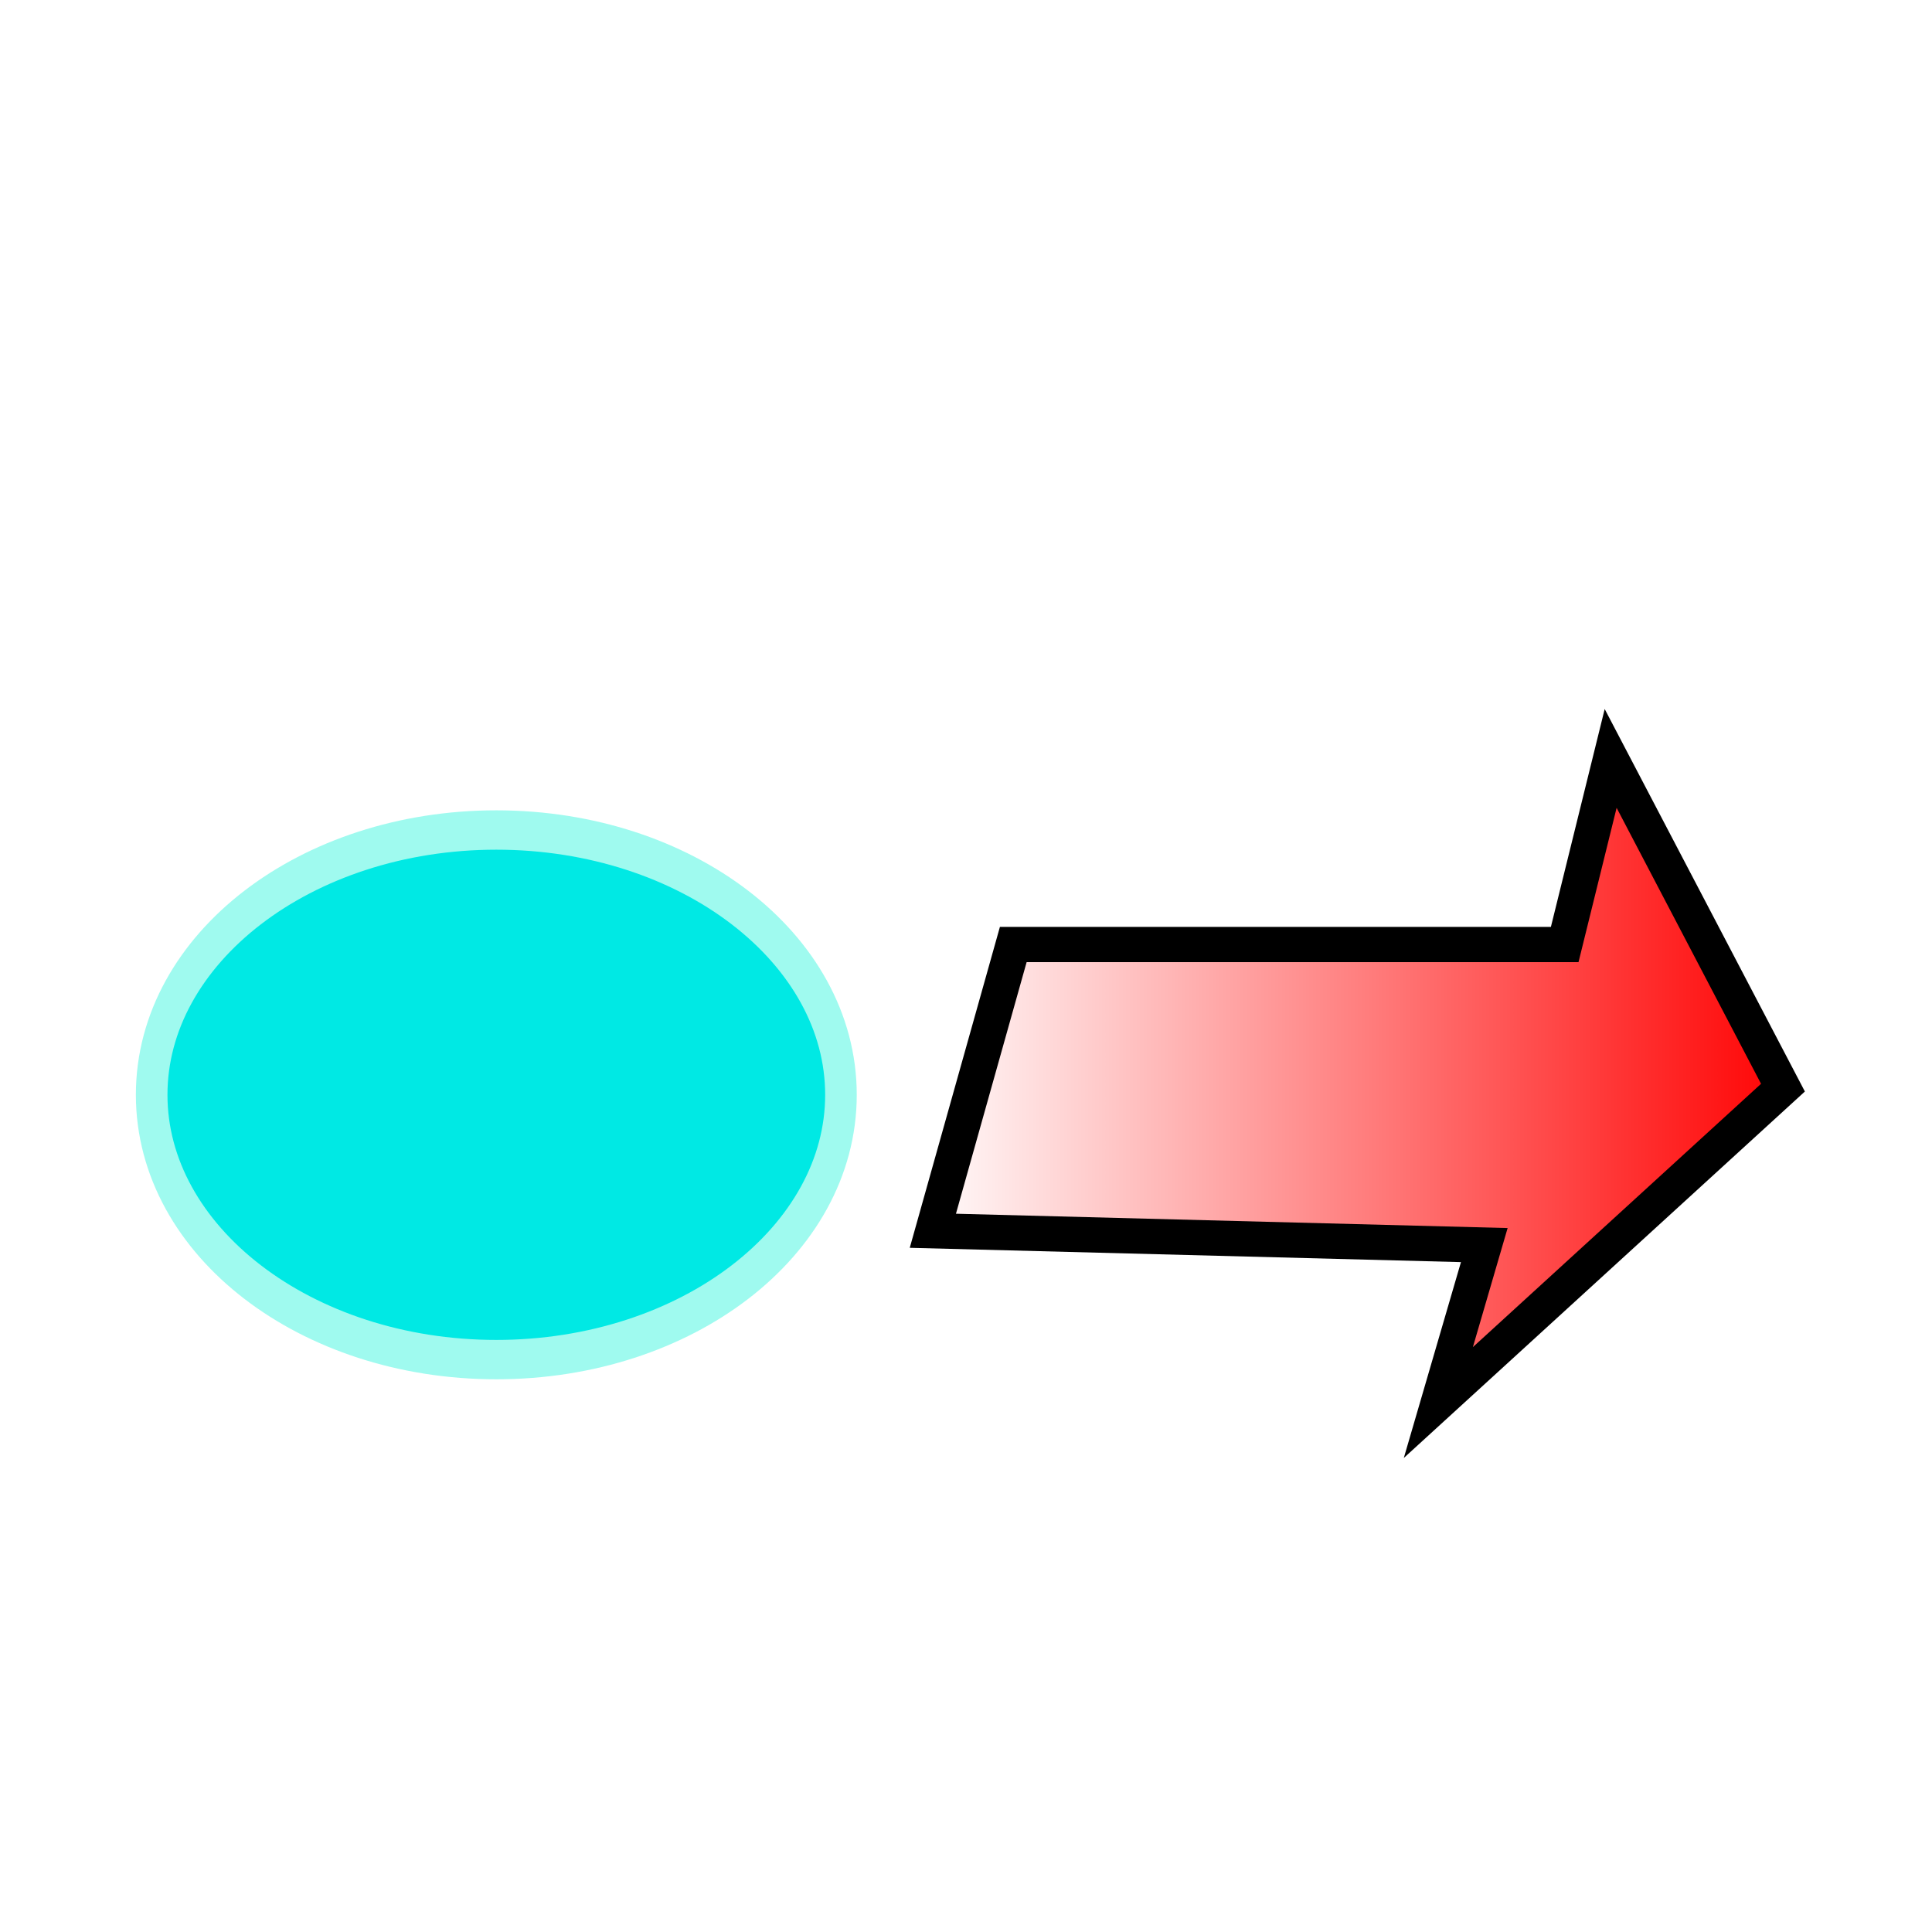
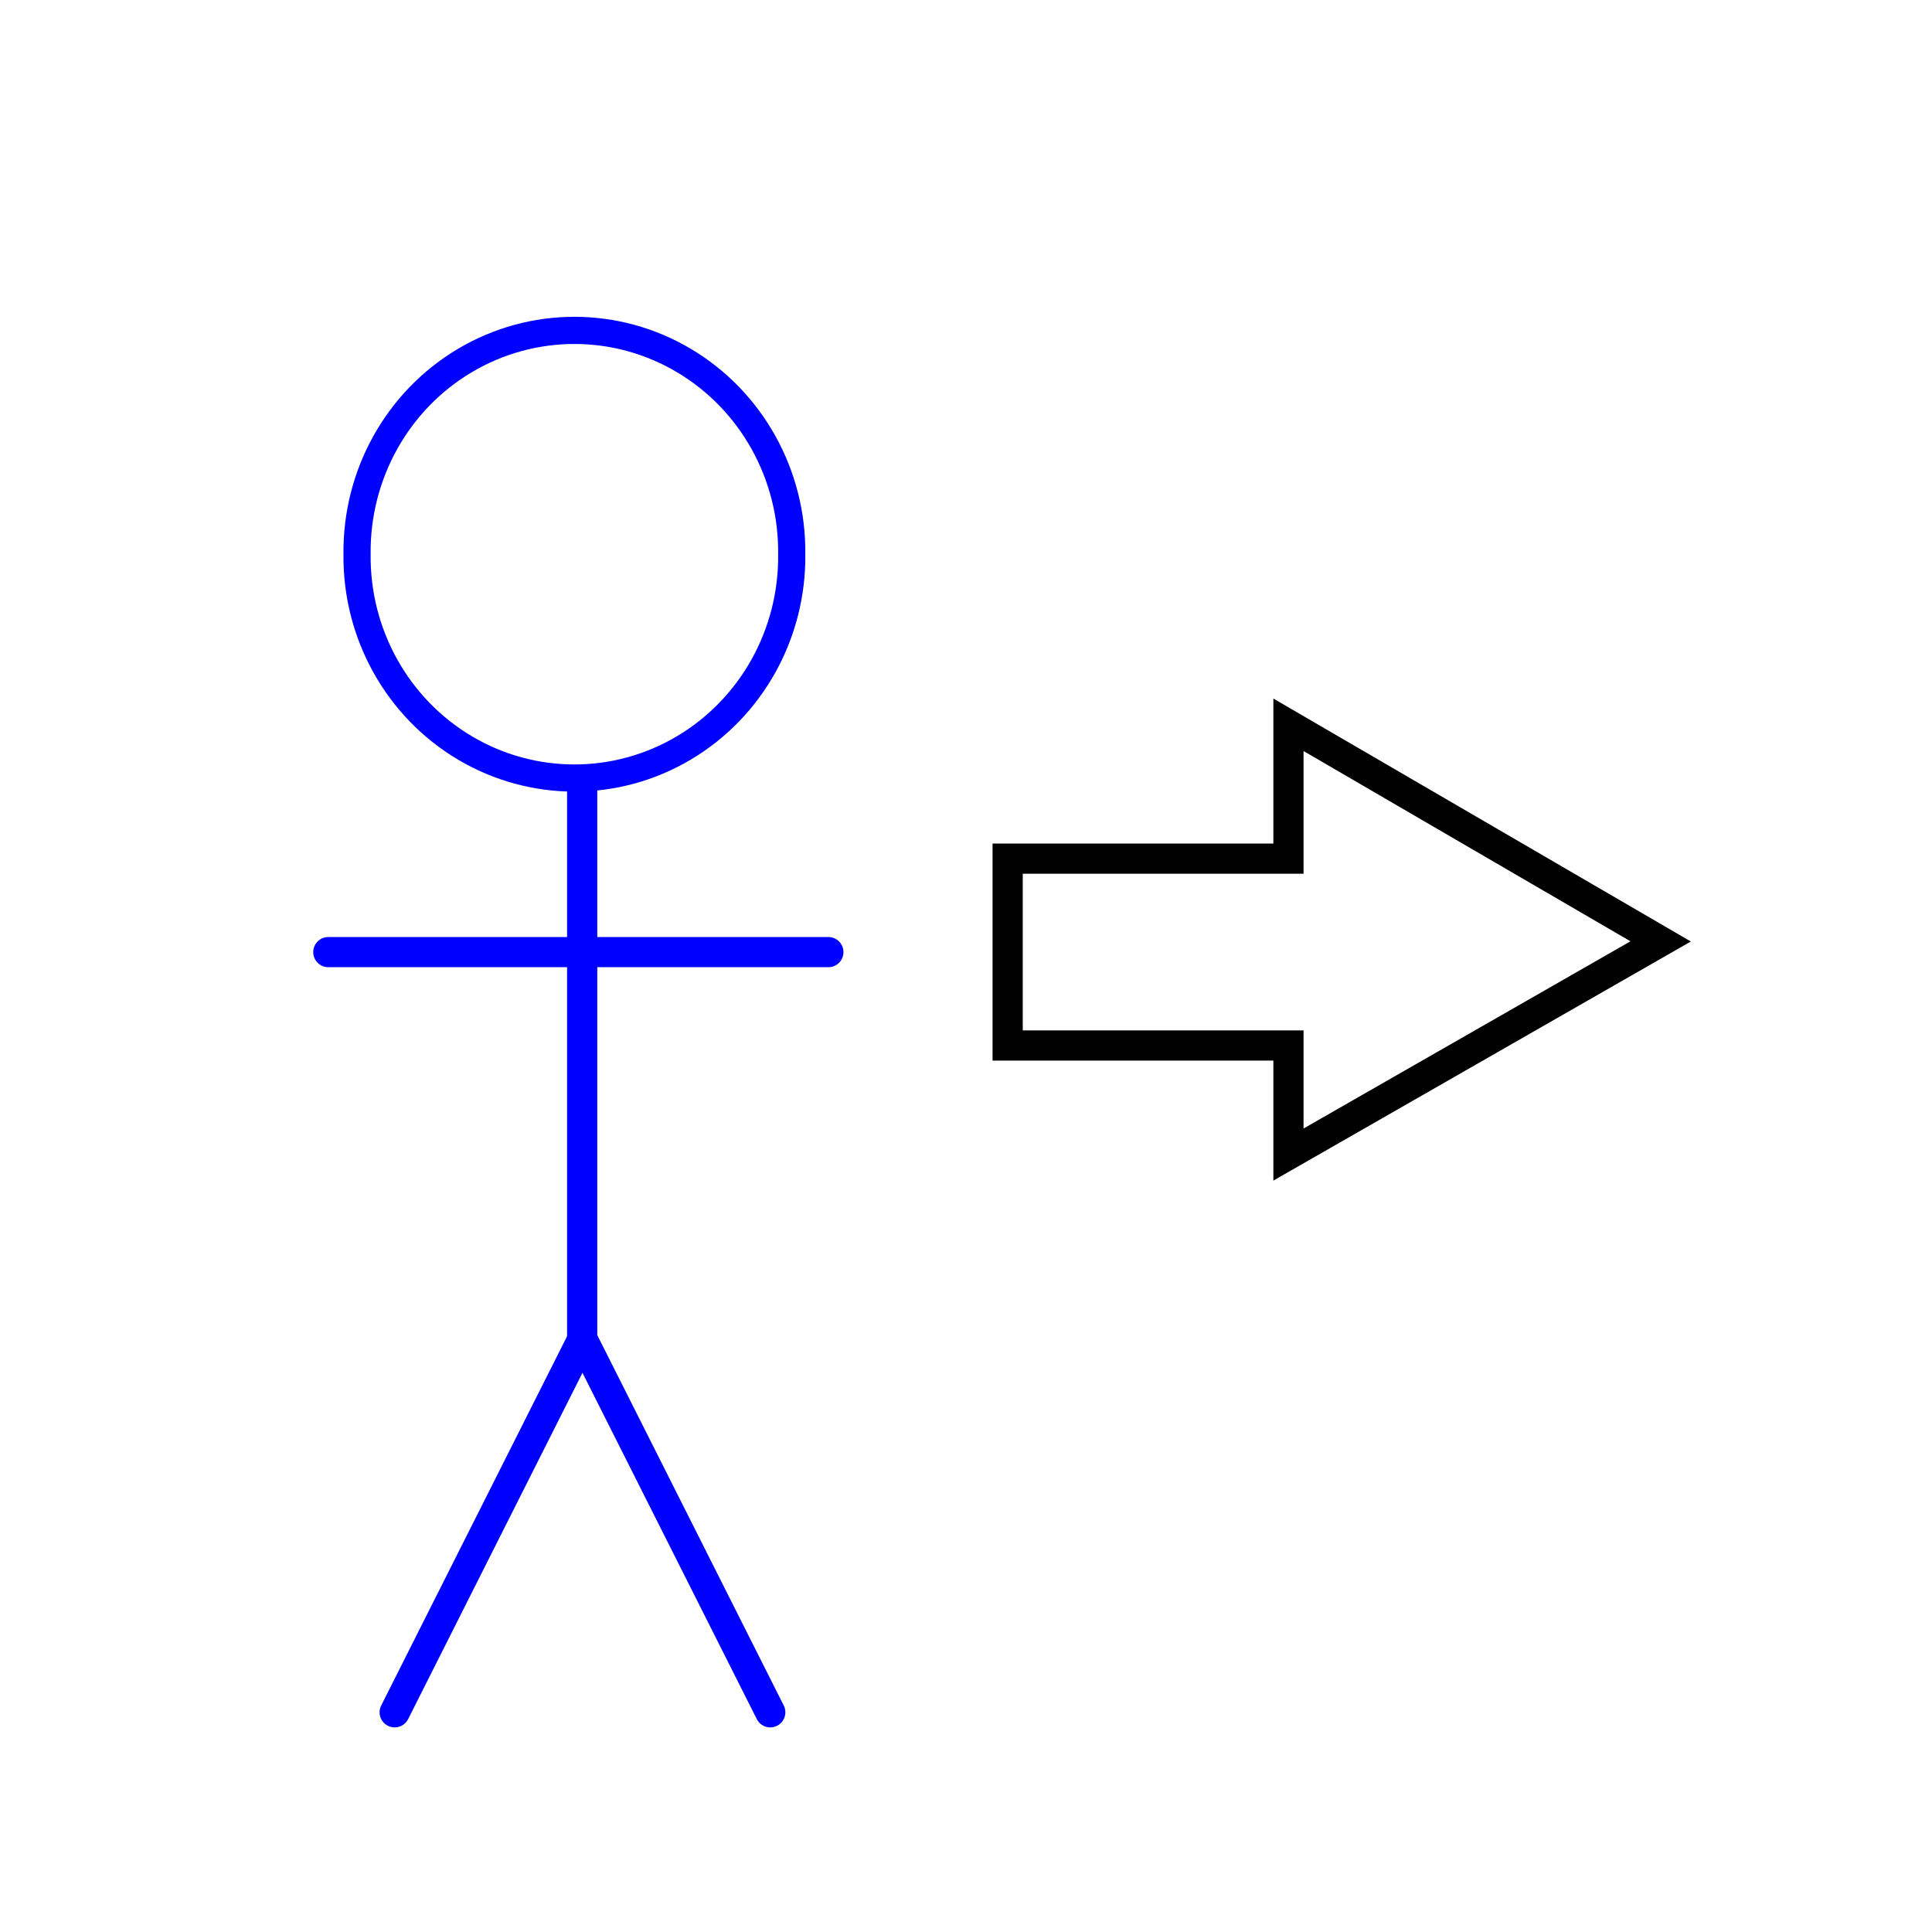
- <svg xmlns="http://www.w3.org/2000/svg" xmlns:ns1="http://www.openswatchbook.org/uri/2009/osb" xmlns:xlink="http://www.w3.org/1999/xlink" width="64px" height="64px" id="svg2816" version="1.1">
+ <svg xmlns="http://www.w3.org/2000/svg" xmlns:ns1="http://www.openswatchbook.org/uri/2009/osb" width="64px" height="64px" id="svg2816" version="1.1">
  <defs id="defs2818">
-     <linearGradient id="linearGradient5360">
-       <stop style="stop-color:#ff0000;stop-opacity:1;" offset="0" id="stop5362" />
-       <stop style="stop-color:#ff0000;stop-opacity:0;" offset="1" id="stop5364" />
+     <linearGradient id="linearGradient3845" ns1:paint="solid">
+       <stop style="stop-color:#0000ff;stop-opacity:1;" offset="0" id="stop3847" />
    </linearGradient>
-     <linearGradient id="linearGradient5346" ns1:paint="solid">
-       <stop style="stop-color:#ff0000;stop-opacity:1;" offset="0" id="stop5348" />
-     </linearGradient>
-     <linearGradient id="linearGradient5312">
-       <stop id="stop5326" offset="0" style="stop-color:#ff0000;stop-opacity:0.31;" />
-       <stop style="stop-color:#ff0000;stop-opacity:0.306;" offset="0.004" id="stop5340" />
-       <stop style="stop-color:#ff0000;stop-opacity:0.306;" offset="0.008" id="stop5338" />
-       <stop style="stop-color:#ff0000;stop-opacity:0.306;" offset="0.016" id="stop5336" />
-       <stop style="stop-color:#ff0000;stop-opacity:0.306;" offset="0.031" id="stop5334" />
-       <stop style="stop-color:#ff0000;stop-opacity:0.302;" offset="0.062" id="stop5332" />
-       <stop style="stop-color:#ff0000;stop-opacity:0.294;" offset="0.125" id="stop5330" />
-       <stop style="stop-color:#ff0000;stop-opacity:0.278;" offset="0.25" id="stop5328" />
-       <stop style="stop-color:#ff0000;stop-opacity:0.247;" offset="0.5" id="stop5322" />
-       <stop style="stop-color:#ff0000;stop-opacity:0;" offset="1" id="stop5316" />
-     </linearGradient>
-     <linearGradient xlink:href="#linearGradient5360" id="linearGradient5366" x1="29.682" y1="45.273" x2="57.591" y2="45.273" gradientUnits="userSpaceOnUse" gradientTransform="matrix(-1.046539,0,0,1.303991,90.6503,-23.2429)" />
  </defs>
-   <g id="layer1" style="display:none">
-     <rect style="fill:#d1966c;fill-opacity:0;fill-rule:evenodd;stroke:#000000;stroke-width:2;stroke-linecap:butt;stroke-linejoin:miter;stroke-miterlimit:4;stroke-opacity:0.746;stroke-dasharray:none" id="rect2826" width="64" height="64" x="0.492" y="0.492" ry="15" rx="15" />
-   </g>
-   <g id="layer2">
-     <path style="fill:#00e9e4;fill-opacity:1;stroke:#9ffaef;stroke-width:1;stroke-miterlimit:4;stroke-opacity:1;stroke-dasharray:none" id="path5306" d="m 24.727,45.273 a 10.909,6.727 0 1 1 -21.818,0 10.909,6.727 0 1 1 21.818,0 z" transform="matrix(1.046539,0,0,1.303991,1.979906,-22.76872)" />
-     <path style="fill:url(#linearGradient5366);fill-opacity:1;stroke:#000000;stroke-width:1.168px;stroke-linecap:butt;stroke-linejoin:miter;stroke-opacity:1" d="m 33.566,31.288 18.267,0 1.522,-6.164 5.708,10.906 L 47.647,46.461 49.169,41.245 30.902,40.771 z" id="path5310" />
+   <g id="layer1">
+     <path style="fill:none;stroke:#0000ff;stroke-width:0.9;stroke-linecap:round;stroke-linejoin:round;stroke-miterlimit:4;stroke-opacity:1;stroke-dasharray:none" id="path3069" d="m 26.227,18.359 a 7.2,7.328 0 1 1 -14.399,0 7.2,7.328 0 1 1 14.399,0 z" />
+     <path style="fill:none;stroke:#0000ff;stroke-width:1px;stroke-linecap:butt;stroke-linejoin:miter;stroke-opacity:1" d="m 19.285,25.431 0,19.028" id="path3843" />
+     <path style="fill:none;stroke:#0000ff;stroke-width:1px;stroke-linecap:round;stroke-linejoin:miter;stroke-opacity:1" d="m 19.325,44.424 6.191,12.298" id="path3851" />
+     <path id="path3853" d="m 19.265,44.424 -6.191,12.298" style="fill:none;stroke:#0000ff;stroke-width:1px;stroke-linecap:round;stroke-linejoin:miter;stroke-opacity:1" />
+     <path style="fill:none;stroke:#0000ff;stroke-width:1px;stroke-linecap:round;stroke-linejoin:miter;stroke-opacity:1" d="m 10.876,31.54 16.565,0" id="path3855" />
+     <path style="fill:none;stroke:#000000;stroke-width:1px;stroke-linecap:butt;stroke-linejoin:miter;stroke-opacity:1" d="m 33.38,28.444 9.302,0 0,-4.434 12.329,7.175 -12.329,7.061 0,-3.612 -9.302,0 z" id="path3861" />
  </g>
</svg>
